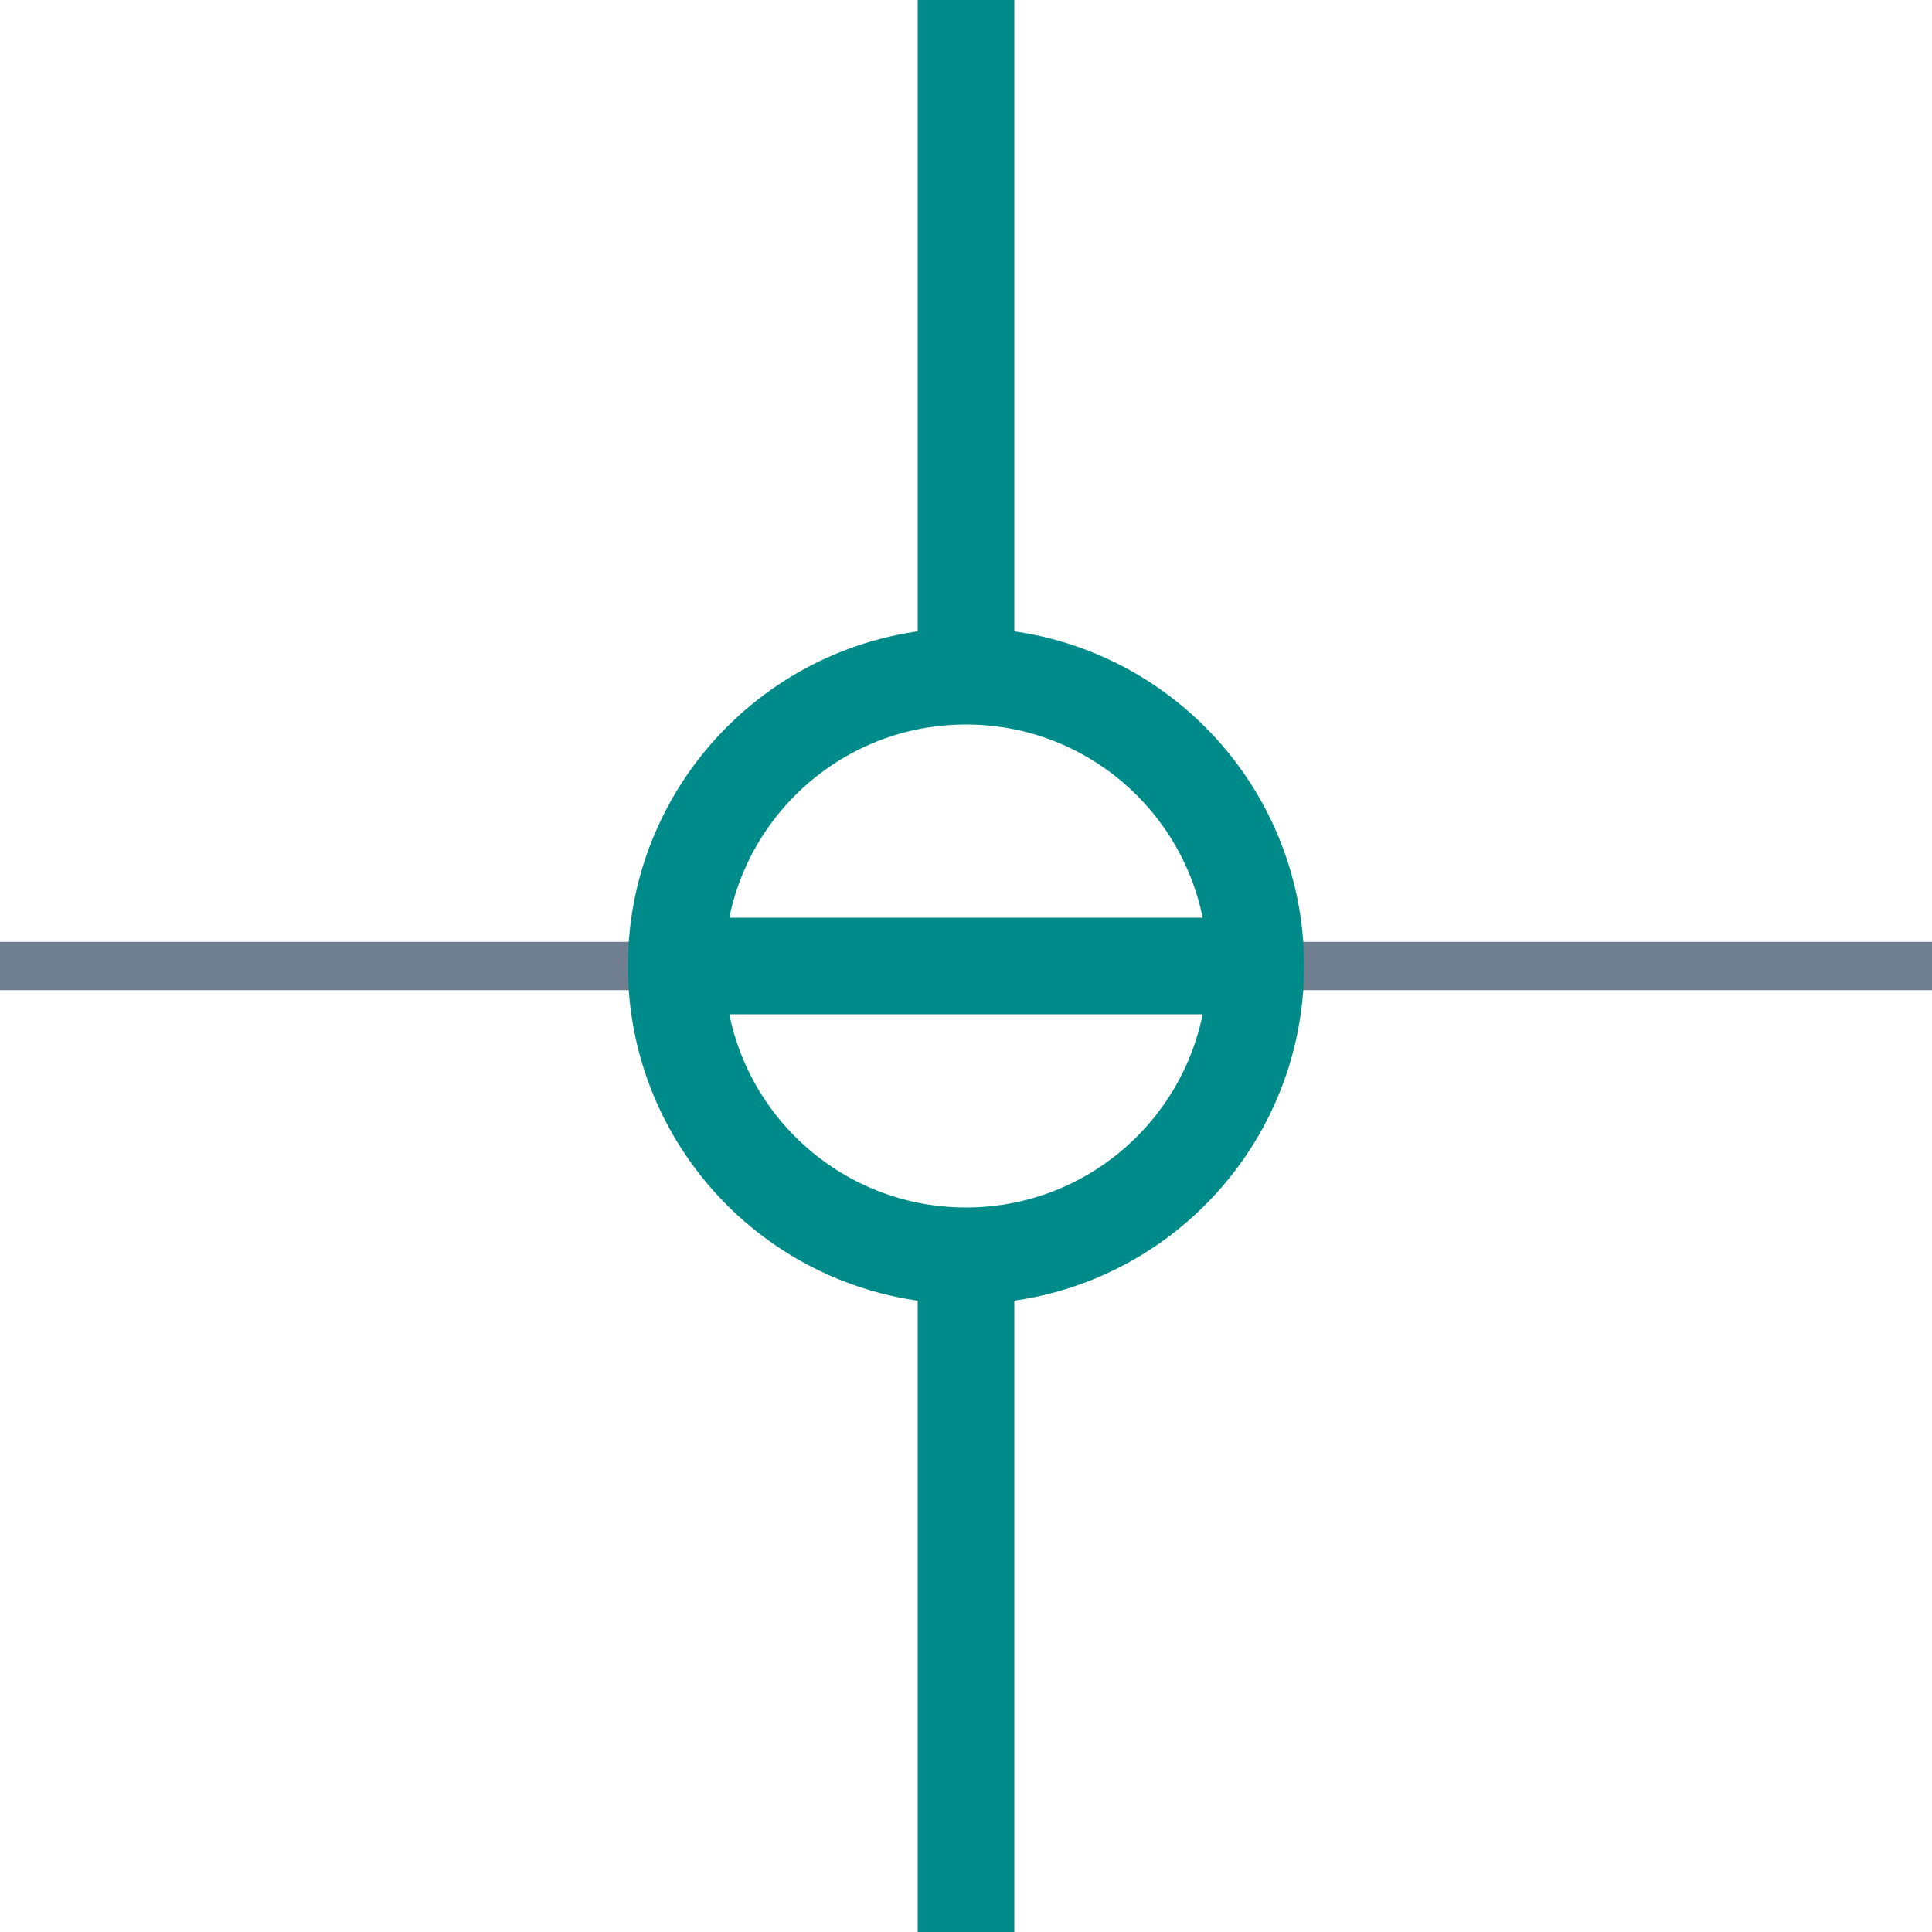
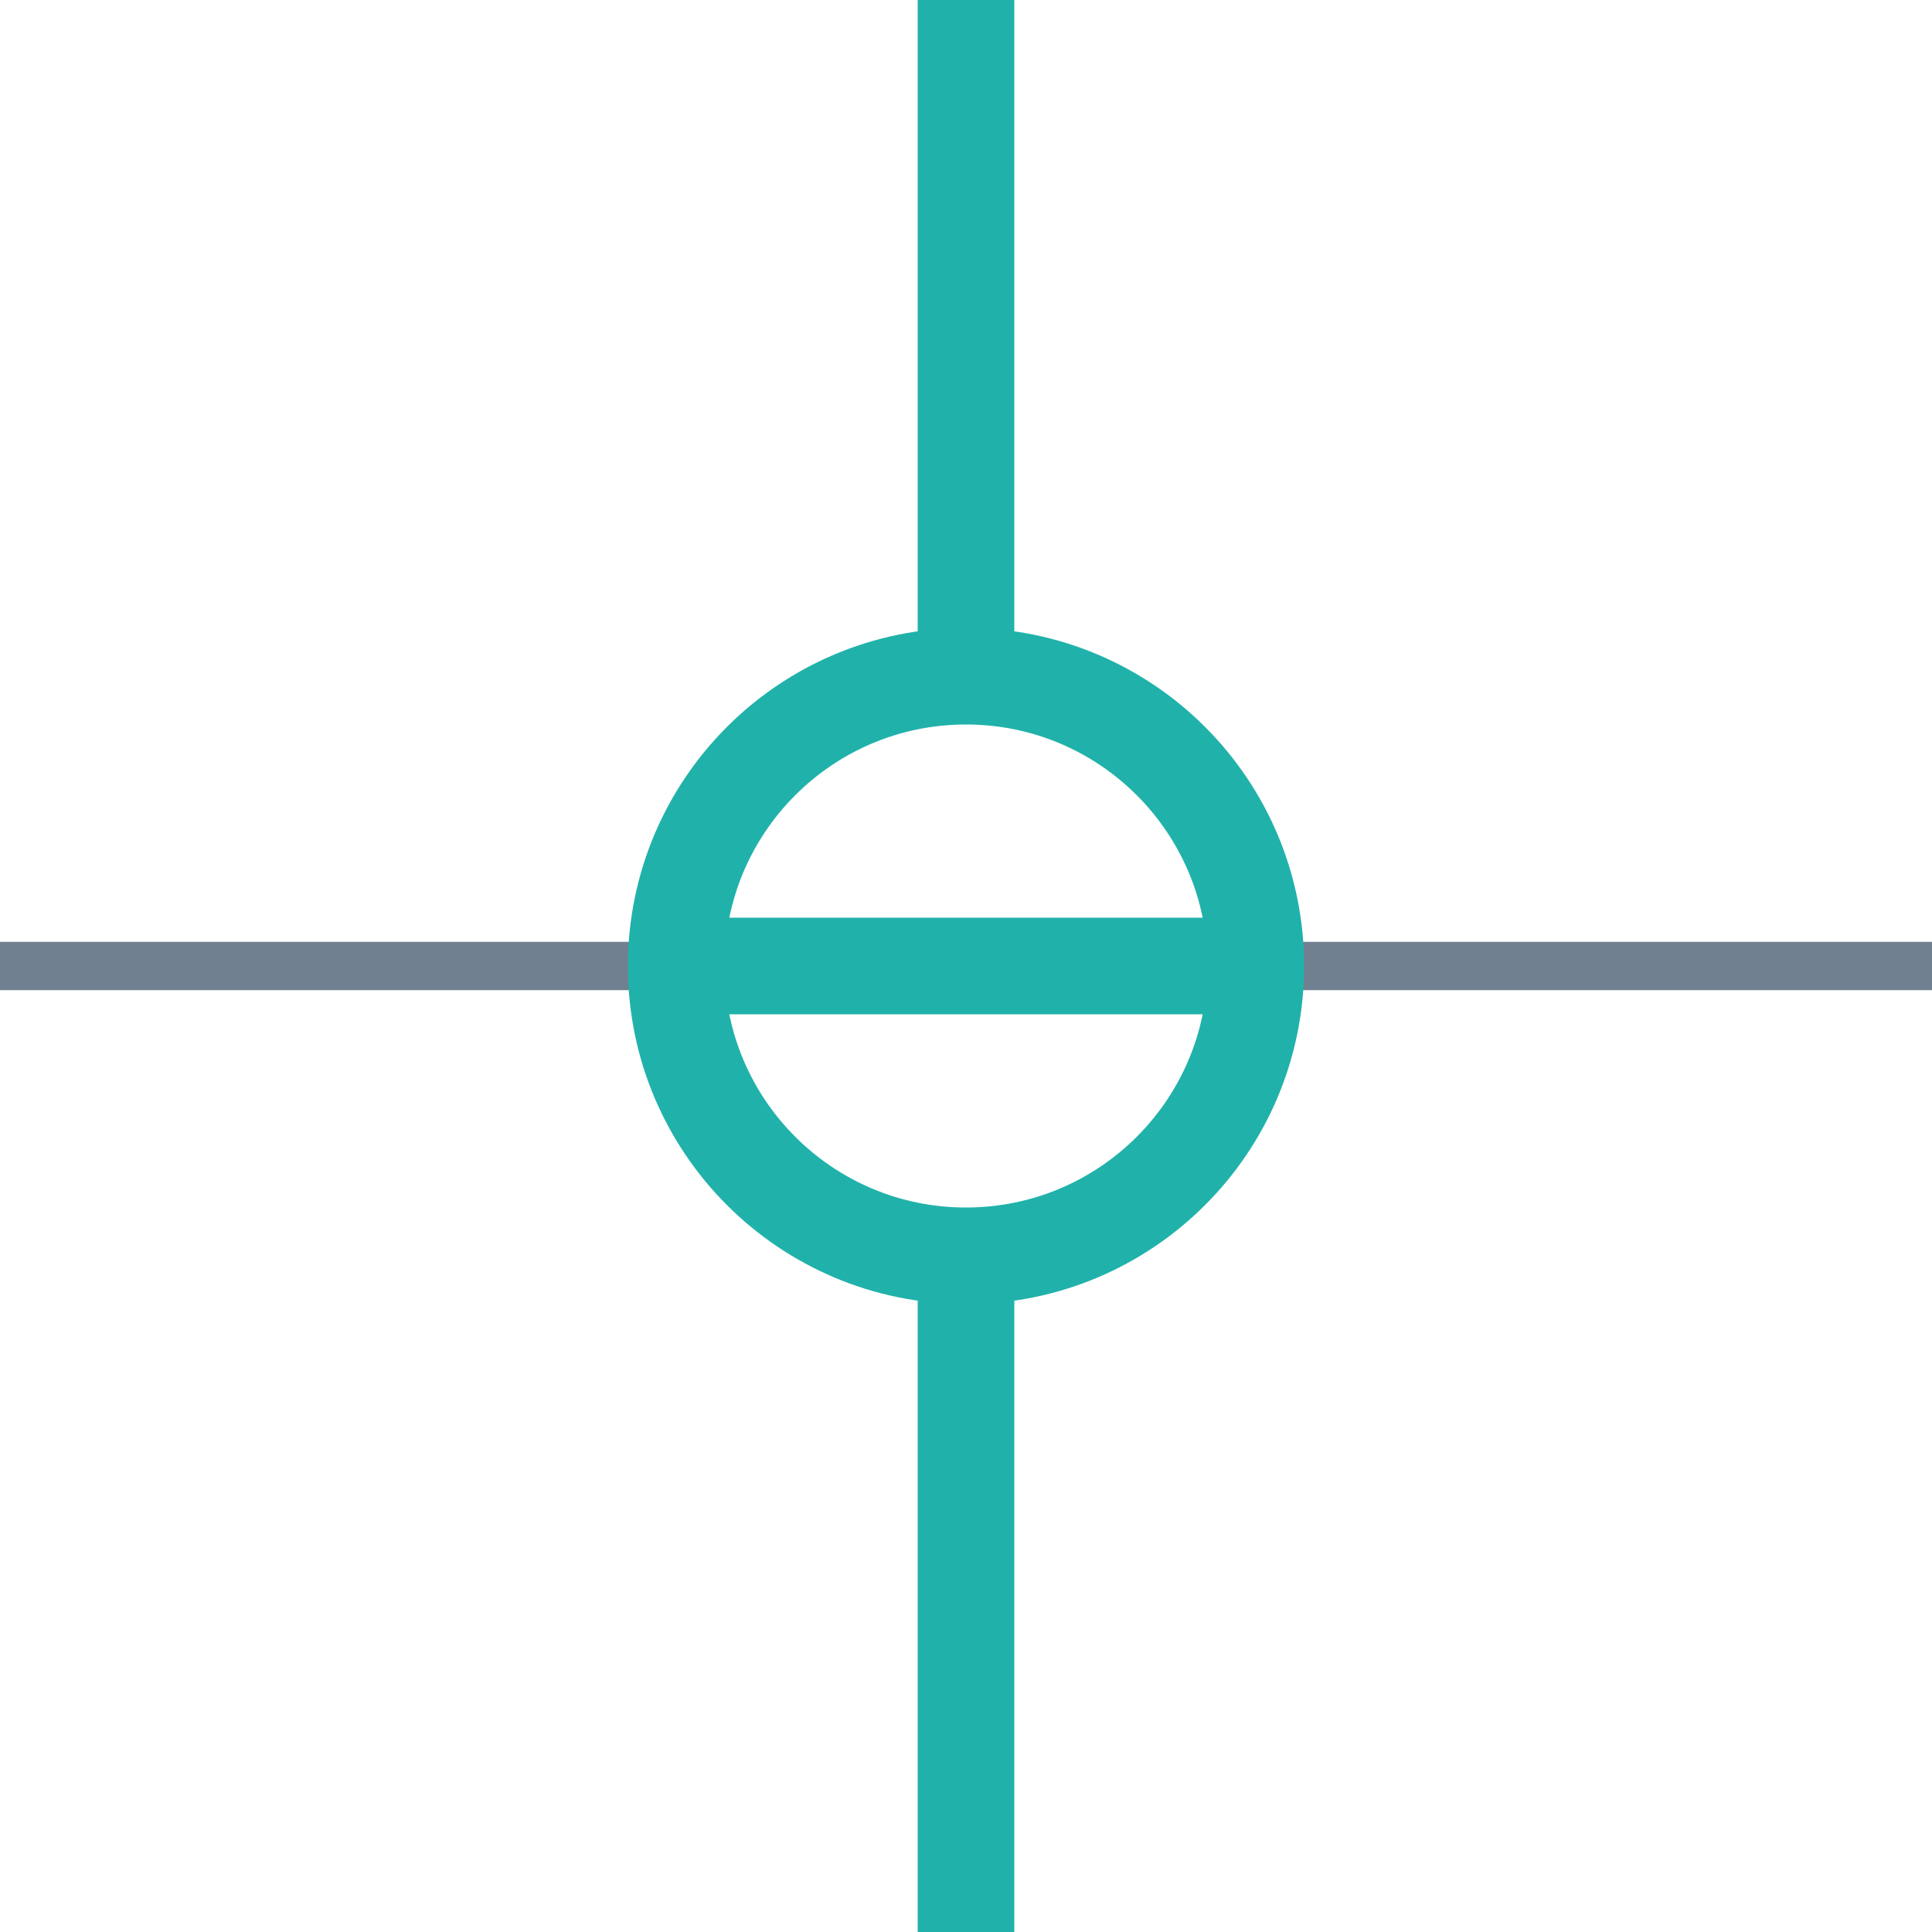
<svg xmlns="http://www.w3.org/2000/svg" width="40" height="40">
  <g>
    <line x1="26" y1="20" x2="40" y2="20" style="stroke:slategray;stroke-width:1" />
    <line x1="0" y1="20" x2="14" y2="20" style="stroke:slategray;stroke-width:1" />
-     <circle cx="20" cy="20" r="6" style="stroke:darkcyan;stroke-width:2;" fill="transparent" />
-     <line x1="14" y1="20" x2="26" y2="20" style="stroke:darkcyan;stroke-width:2;" />
-     <line x1="20" y1="0" x2="20" y2="14" style="stroke:darkcyan;stroke-width:2" />
-     <line x1="20" y1="26" x2="20" y2="40" style="stroke:darkcyan;stroke-width:2" />
+     <circle cx="20" cy="20" r="6" style="stroke:LightSeaGreen;stroke-width:2;" fill="transparent" />
+     <line x1="14" y1="20" x2="26" y2="20" style="stroke:LightSeaGreen;stroke-width:2;" />
+     <line x1="20" y1="0" x2="20" y2="14" style="stroke:LightSeaGreen;stroke-width:2" />
+     <line x1="20" y1="26" x2="20" y2="40" style="stroke:LightSeaGreen;stroke-width:2" />
  </g>
</svg>
